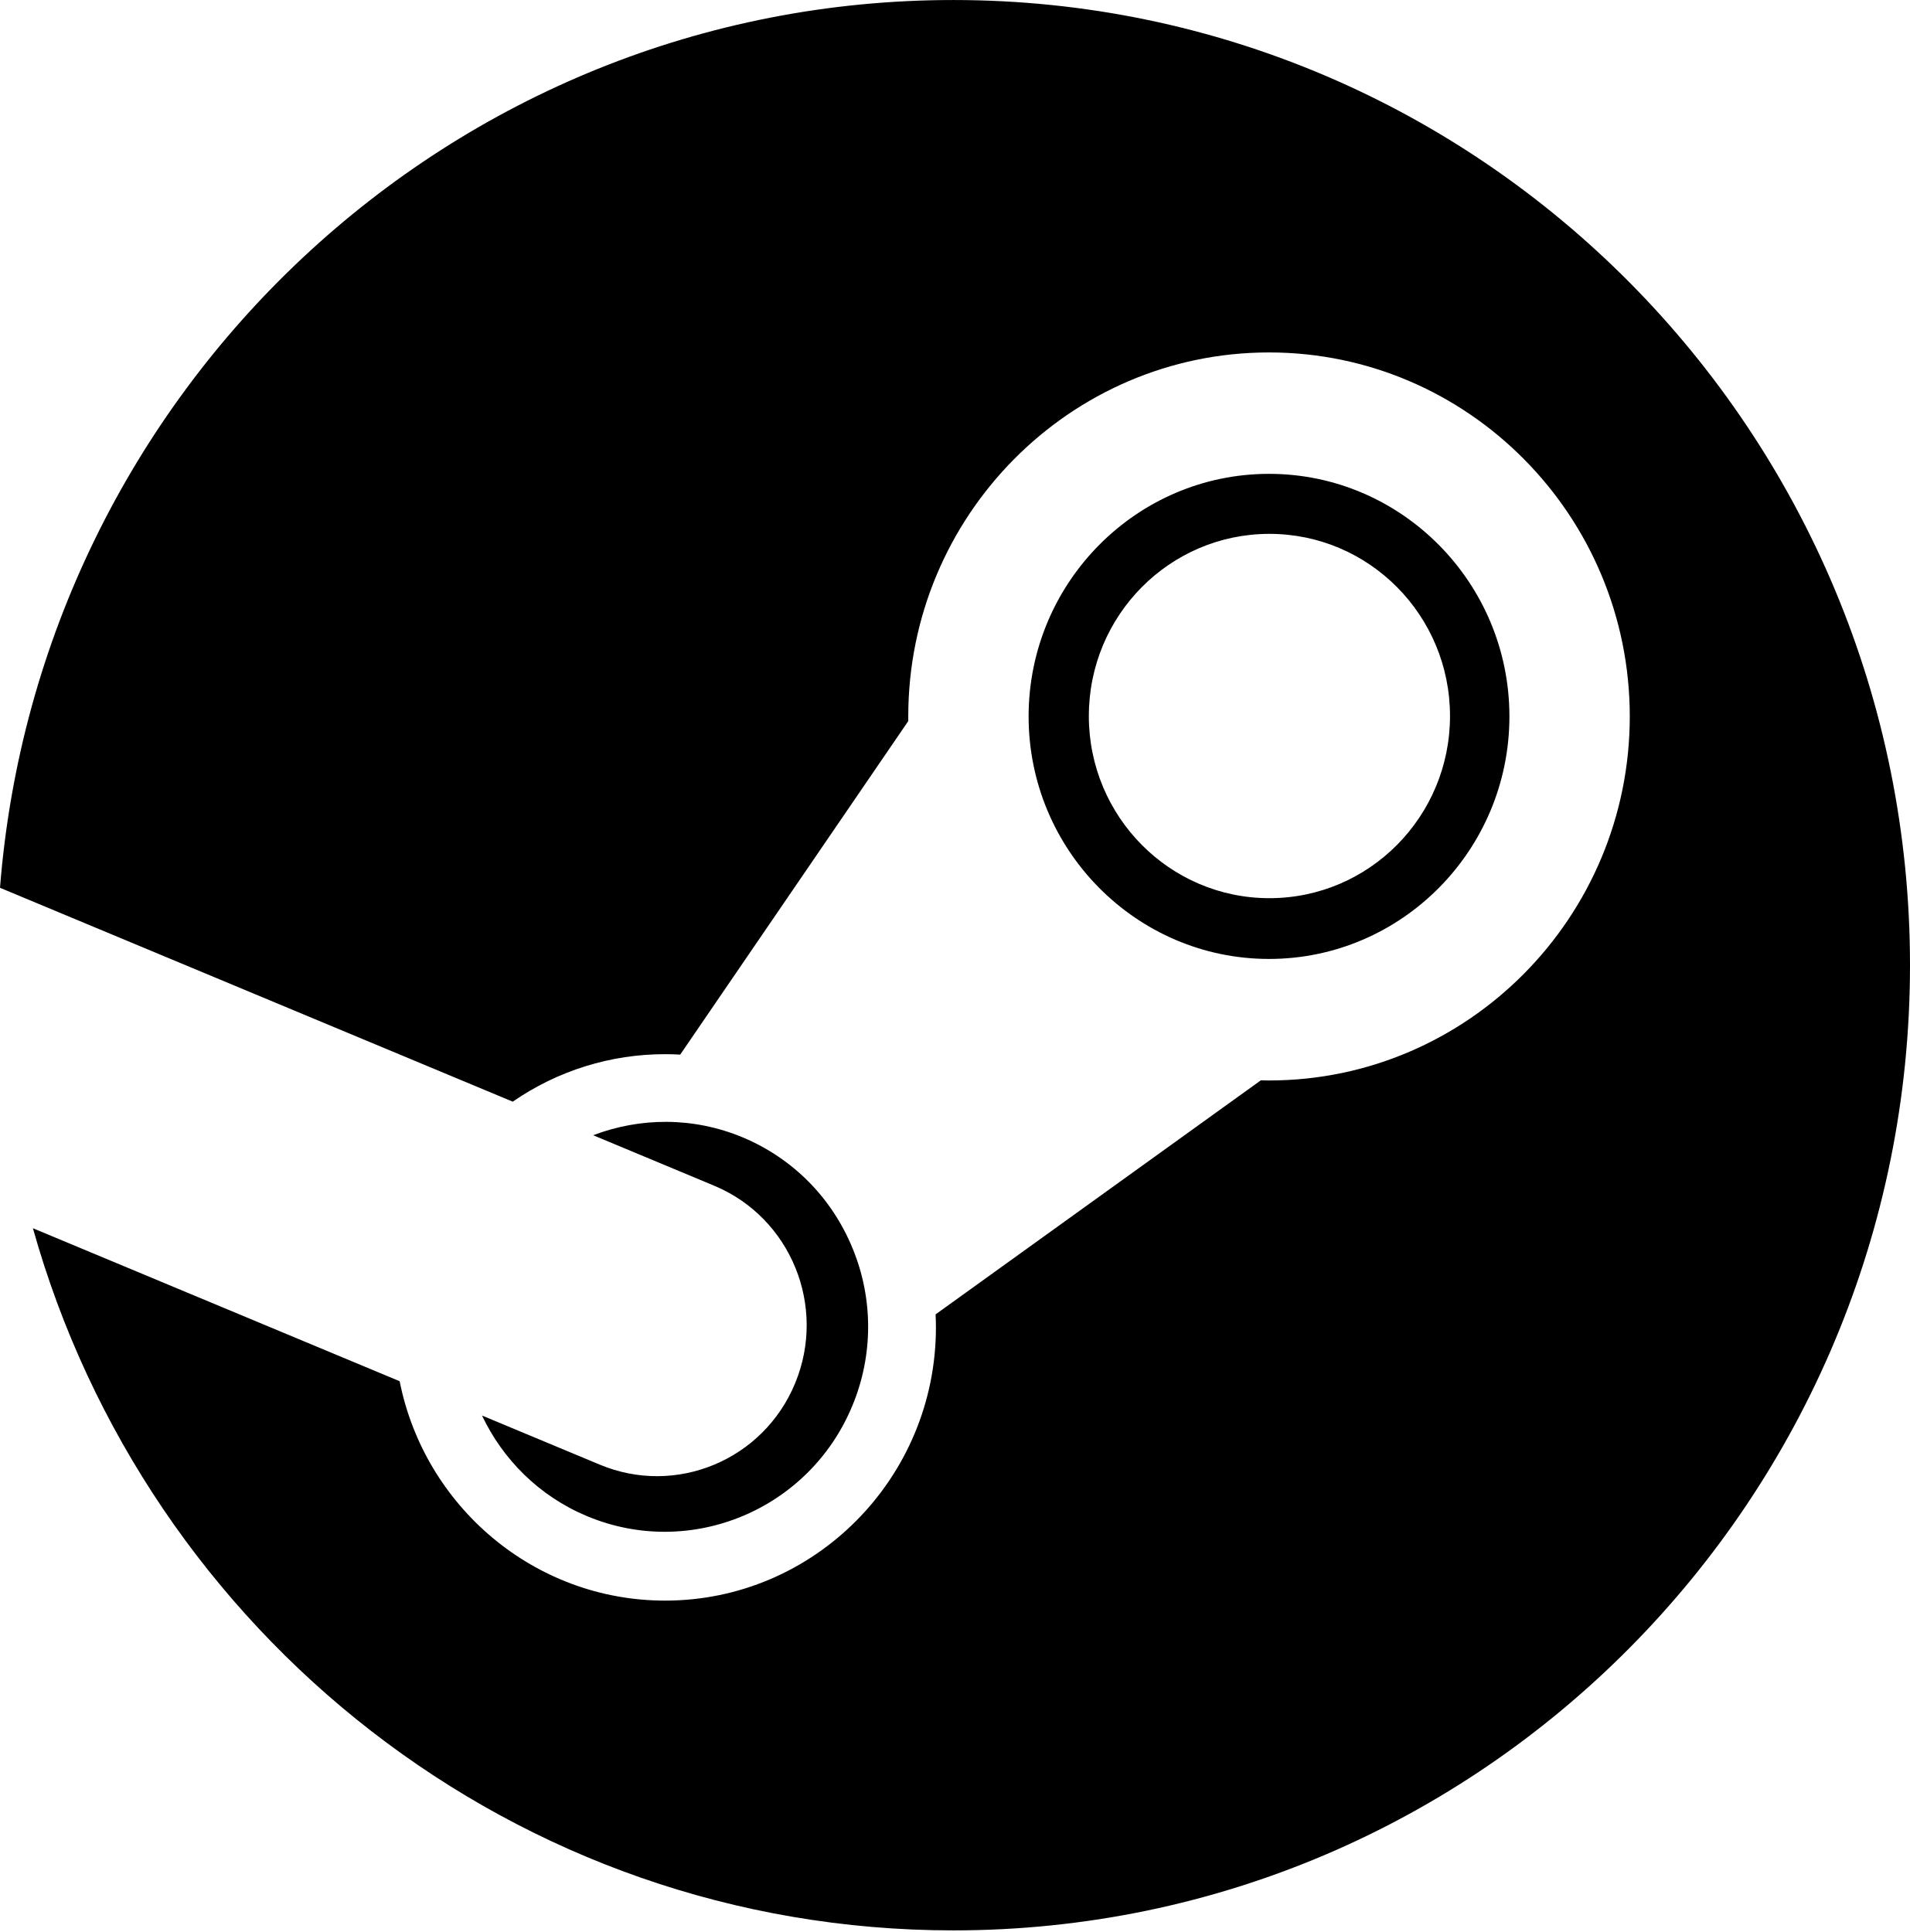
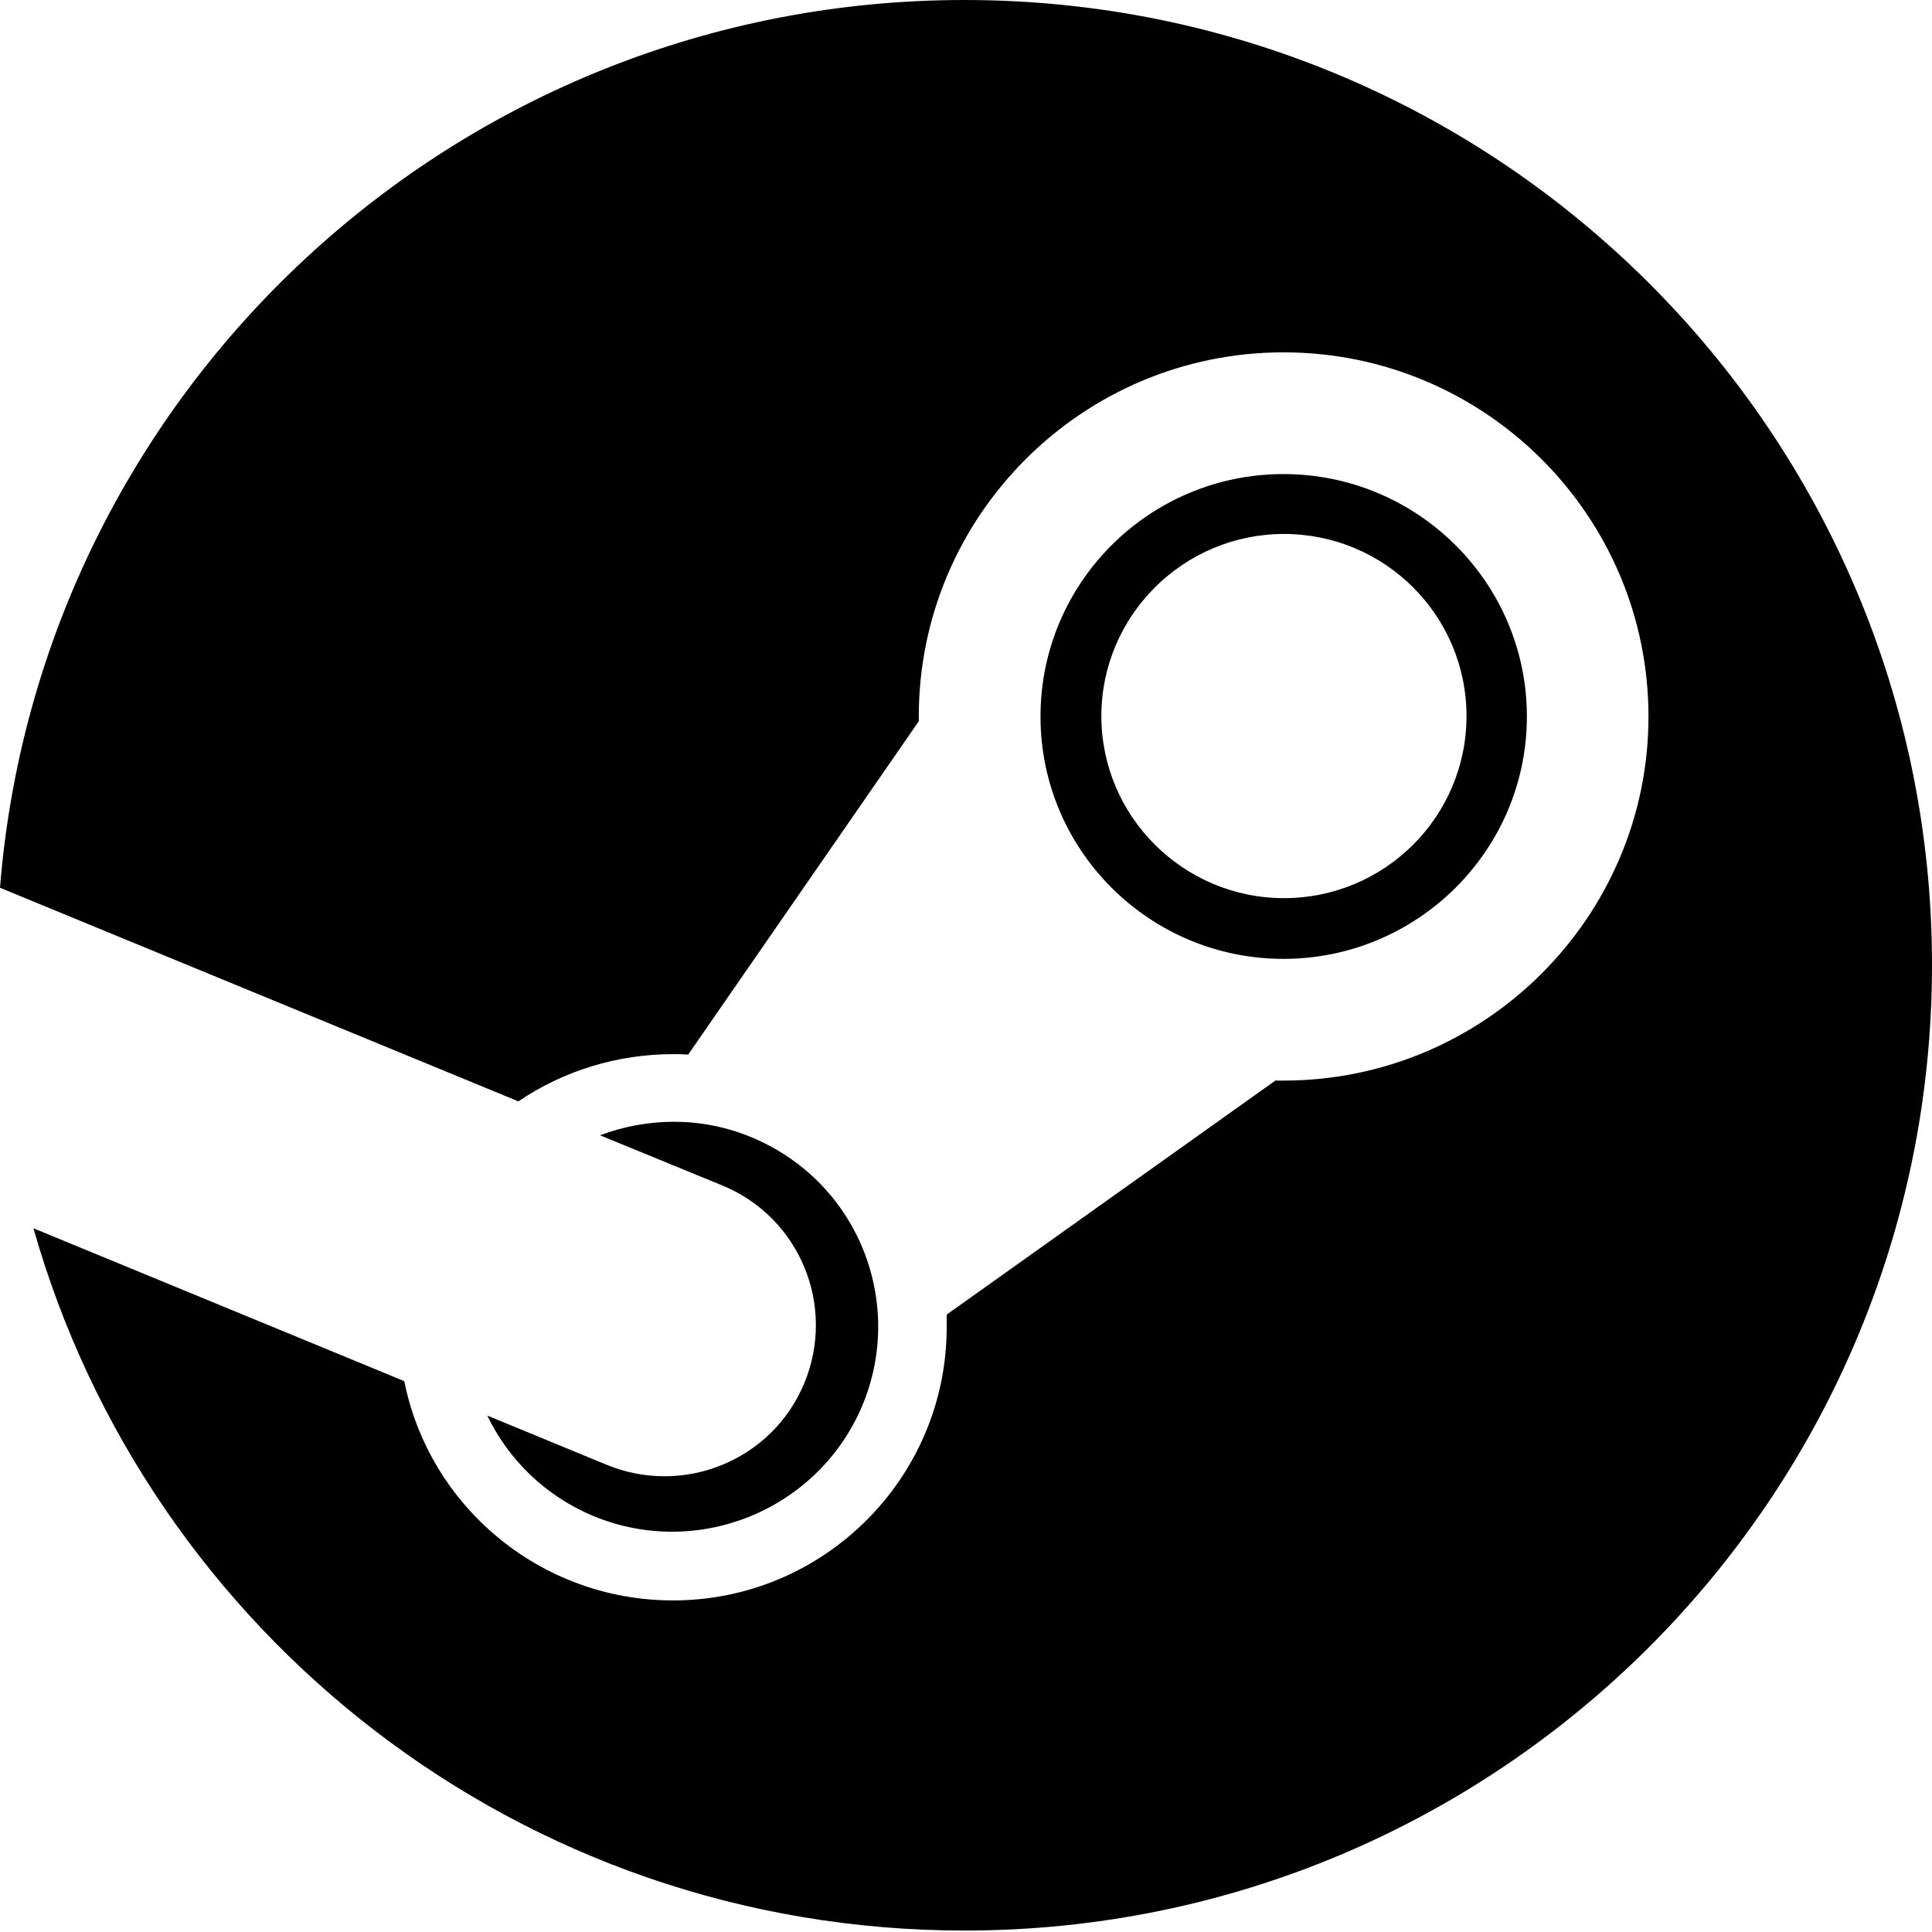
- <svg xmlns="http://www.w3.org/2000/svg" width="2471" height="2500" viewBox="0 0 256 259" preserveAspectRatio="xMidYMid">
-   <path d="M127.779 0C60.42 0 5.24 52.412 0 119.014l68.724 28.674a35.812 35.812 0 0 1 20.426-6.366c.682 0 1.356.019 2.02.056l30.566-44.71v-.626c0-26.903 21.69-48.796 48.353-48.796 26.662 0 48.352 21.893 48.352 48.796 0 26.902-21.69 48.804-48.352 48.804-.37 0-.73-.009-1.098-.018l-43.593 31.377c.028.582.046 1.163.046 1.735 0 20.204-16.283 36.636-36.294 36.636-17.566 0-32.263-12.658-35.584-29.412L4.41 164.654c15.223 54.313 64.673 94.132 123.369 94.132 70.818 0 128.221-57.938 128.221-129.393C256 57.93 198.597 0 127.779 0zM80.352 196.332l-15.749-6.568c2.787 5.867 7.621 10.775 14.033 13.47 13.857 5.83 29.836-.803 35.612-14.799a27.555 27.555 0 0 0 .046-21.035c-2.768-6.79-7.999-12.086-14.706-14.909-6.67-2.795-13.811-2.694-20.085-.304l16.275 6.79c10.222 4.3 15.056 16.145 10.794 26.46-4.253 10.314-15.998 15.195-26.22 10.895zm121.957-100.29c0-17.925-14.457-32.52-32.217-32.52-17.769 0-32.226 14.595-32.226 32.52 0 17.926 14.457 32.512 32.226 32.512 17.76 0 32.217-14.586 32.217-32.512zm-56.37-.055c0-13.488 10.84-24.42 24.2-24.42 13.368 0 24.208 10.932 24.208 24.42 0 13.488-10.84 24.421-24.209 24.421-13.359 0-24.2-10.933-24.2-24.42z" />
+ <svg xmlns="http://www.w3.org/2000/svg" width="16px" height="16px" viewBox="0 0 16 16" version="1.1">
+   <g id="surface1">
+     <path style=" stroke:none;fill-rule:nonzero;fill:rgb(0%,0%,0%);fill-opacity:1;" d="M 7.988 0 C 3.777 0 0.328 3.238 0 7.352 L 4.293 9.121 C 4.668 8.867 5.113 8.73 5.574 8.73 C 5.613 8.73 5.656 8.73 5.699 8.734 L 7.609 5.973 L 7.609 5.934 C 7.609 4.27 8.965 2.918 10.629 2.918 C 12.297 2.918 13.652 4.27 13.652 5.934 C 13.652 7.594 12.297 8.949 10.629 8.949 C 10.605 8.949 10.586 8.949 10.562 8.949 L 7.84 10.887 C 7.84 10.922 7.84 10.957 7.84 10.992 C 7.84 12.238 6.824 13.254 5.574 13.254 C 4.473 13.254 3.555 12.473 3.348 11.438 L 0.277 10.172 C 1.227 13.527 4.316 15.988 7.988 15.988 C 12.41 15.988 16 12.406 16 7.992 C 16 3.578 12.41 0 7.988 0 Z M 5.02 12.129 L 4.035 11.723 C 4.211 12.086 4.512 12.387 4.914 12.555 C 5.781 12.914 6.777 12.504 7.141 11.641 C 7.316 11.223 7.316 10.758 7.145 10.34 C 6.973 9.922 6.645 9.594 6.223 9.418 C 5.809 9.246 5.363 9.254 4.969 9.402 L 5.988 9.82 C 6.625 10.086 6.926 10.816 6.66 11.457 C 6.395 12.094 5.66 12.395 5.02 12.129 Z M 12.645 5.934 C 12.645 4.824 11.738 3.926 10.629 3.926 C 9.52 3.926 8.617 4.824 8.617 5.934 C 8.617 7.043 9.52 7.941 10.629 7.941 C 11.738 7.941 12.645 7.043 12.645 5.934 Z M 9.121 5.93 C 9.121 5.098 9.801 4.422 10.633 4.422 C 11.469 4.422 12.145 5.098 12.145 5.93 C 12.145 6.762 11.469 7.438 10.633 7.438 C 9.801 7.438 9.121 6.762 9.121 5.93 Z M 9.121 5.93 " />
+   </g>
</svg>
